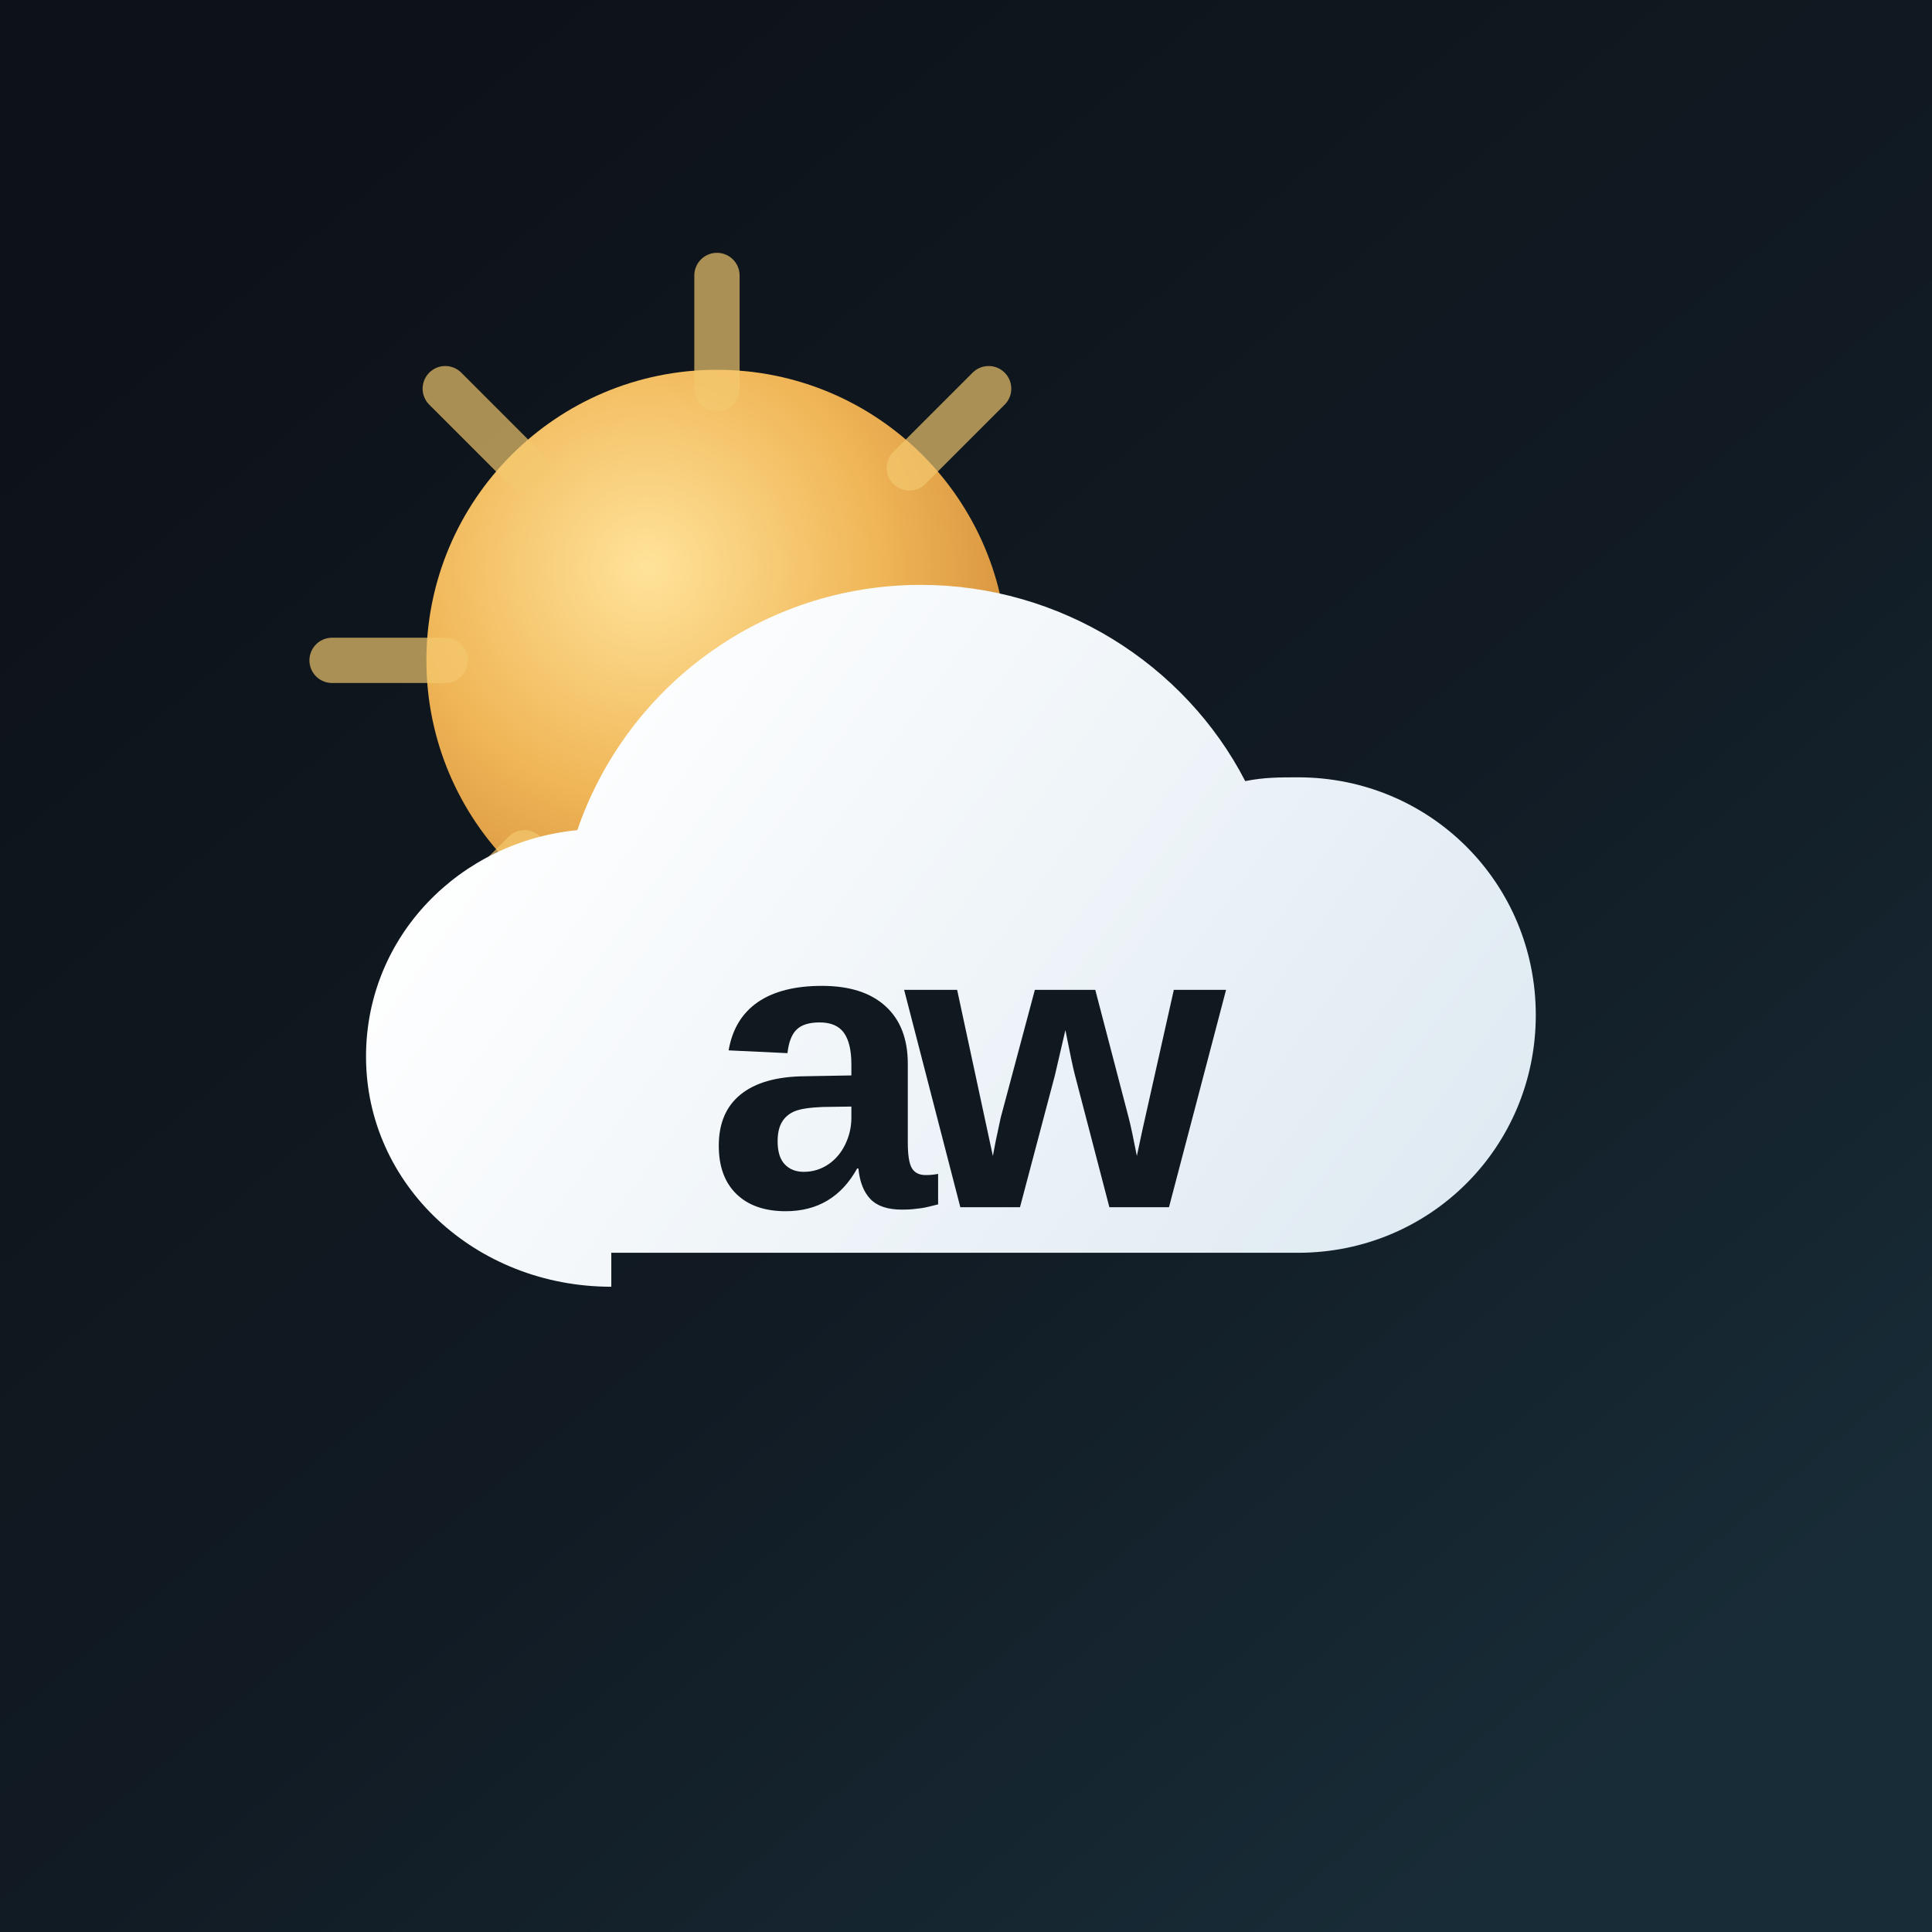
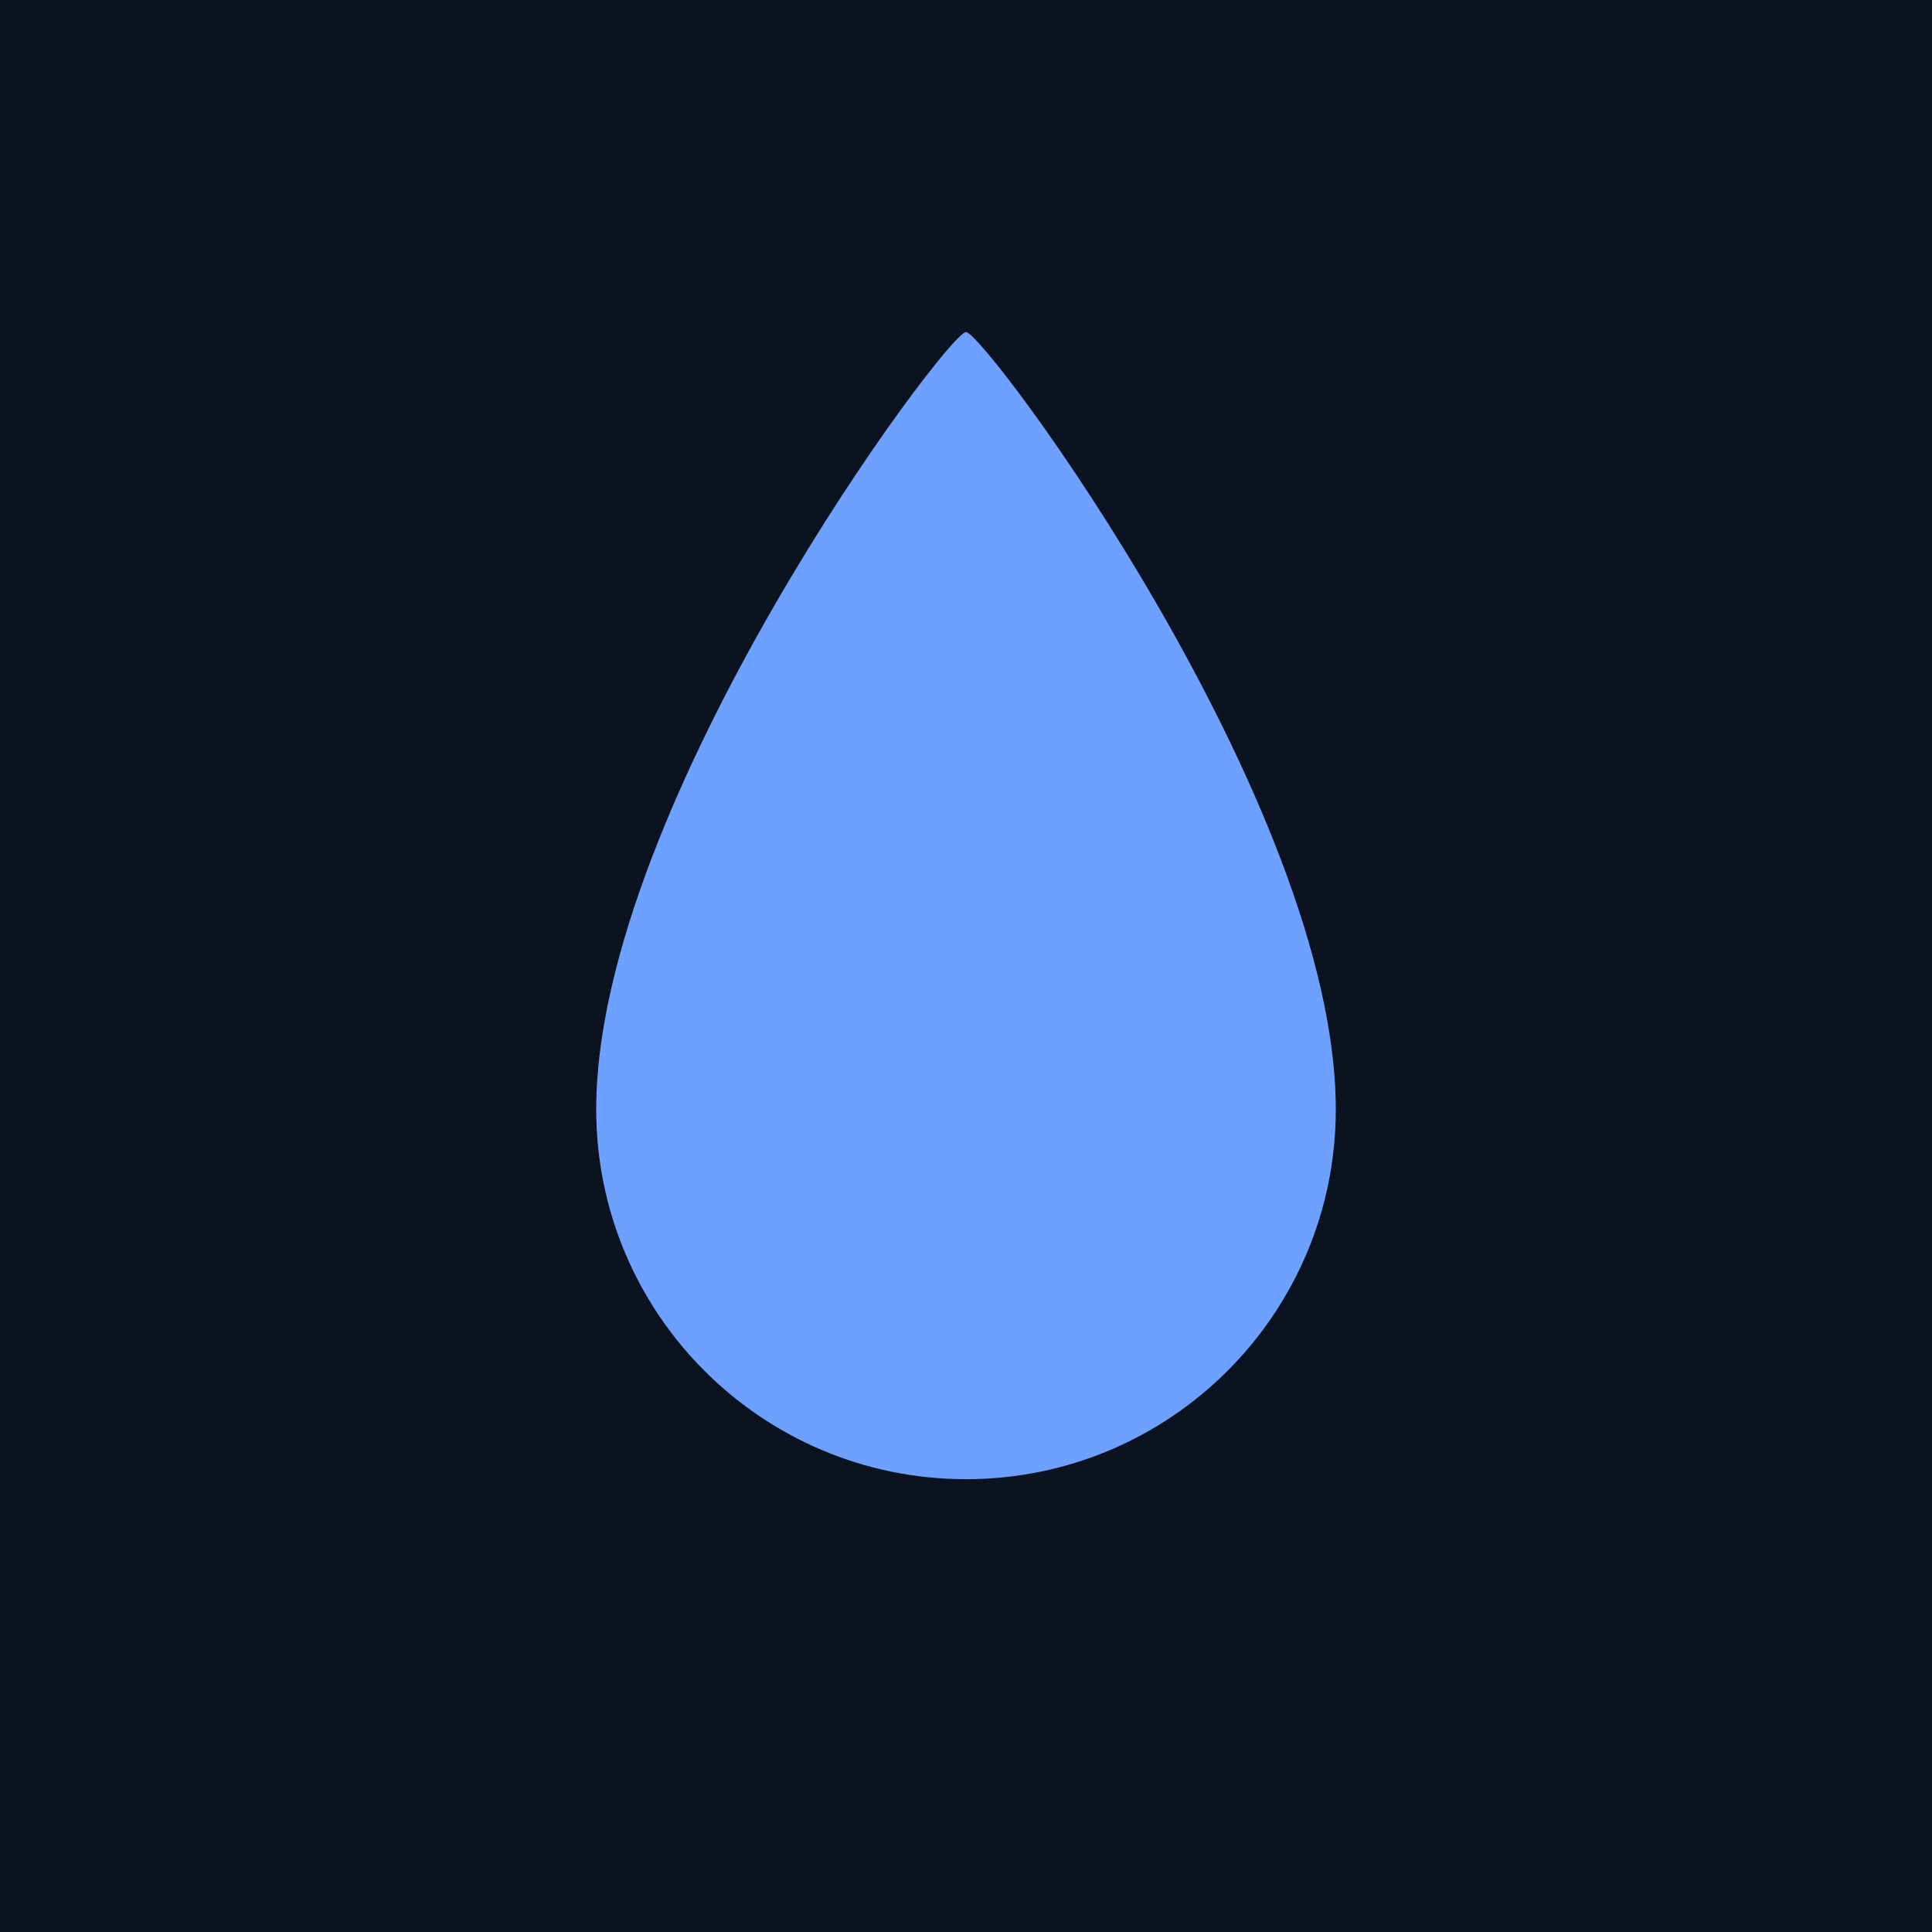
- <svg xmlns="http://www.w3.org/2000/svg" viewBox="0 0 512 512">
-   <defs>
-     <linearGradient id="bg" x1="80" y1="42" x2="435" y2="465" gradientUnits="userSpaceOnUse">
-       <stop offset="0" stop-color="#0d1218" />
-       <stop offset="0.58" stop-color="#111b24" />
-       <stop offset="1" stop-color="#182c37" />
-     </linearGradient>
-     <radialGradient id="sun" cx="38%" cy="34%" r="64%">
-       <stop offset="0" stop-color="#ffe39a" />
-       <stop offset="0.62" stop-color="#f0b657" />
-       <stop offset="1" stop-color="#d8943f" />
-     </radialGradient>
-     <linearGradient id="cloud" x1="143" y1="179" x2="369" y2="343" gradientUnits="userSpaceOnUse">
-       <stop offset="0" stop-color="#ffffff" />
-       <stop offset="1" stop-color="#dfeaf2" />
-     </linearGradient>
-   </defs>
-   <rect width="512" height="512" fill="url(#bg)" />
-   <circle cx="190" cy="175" r="77" fill="url(#sun)" />
-   <g stroke="#f3c96f" stroke-width="12" stroke-linecap="round" opacity="0.68">
-     <path d="M190 73v30" />
-     <path d="M190 247v30" />
-     <path d="M88 175h30" />
-     <path d="M262 175h30" />
-     <path d="M118 103l21 21" />
-     <path d="M241 226l21 21" />
-     <path d="M262 103l-21 21" />
-     <path d="M139 226l-21 21" />
-   </g>
-   <path fill="url(#cloud)" d="M162 341c-36 0-65-27-65-61 0-32 25-57 56-60 13-38 49-65 91-65 37 0 70 21 86 52 5-1 9-1 14-1 35 0 63 28 63 63s-28 63-63 63H162z" />
-   <text x="256" y="289" text-anchor="middle" dominant-baseline="middle" font-family="Arial, Helvetica, sans-serif" font-size="109" font-weight="800" letter-spacing="-8" fill="#101820">aw</text>
+ <svg xmlns="http://www.w3.org/2000/svg" viewBox="0 0 1024 1024" role="img" aria-label="AceWeather">
+   <rect width="1024" height="1024" fill="#0B1220" />
+   <path fill="#6EA0FF" d="M512 176c10 0 196 250 196 412a196 196 0 0 1-392 0c0-162 186-412 196-412z" />
</svg>
